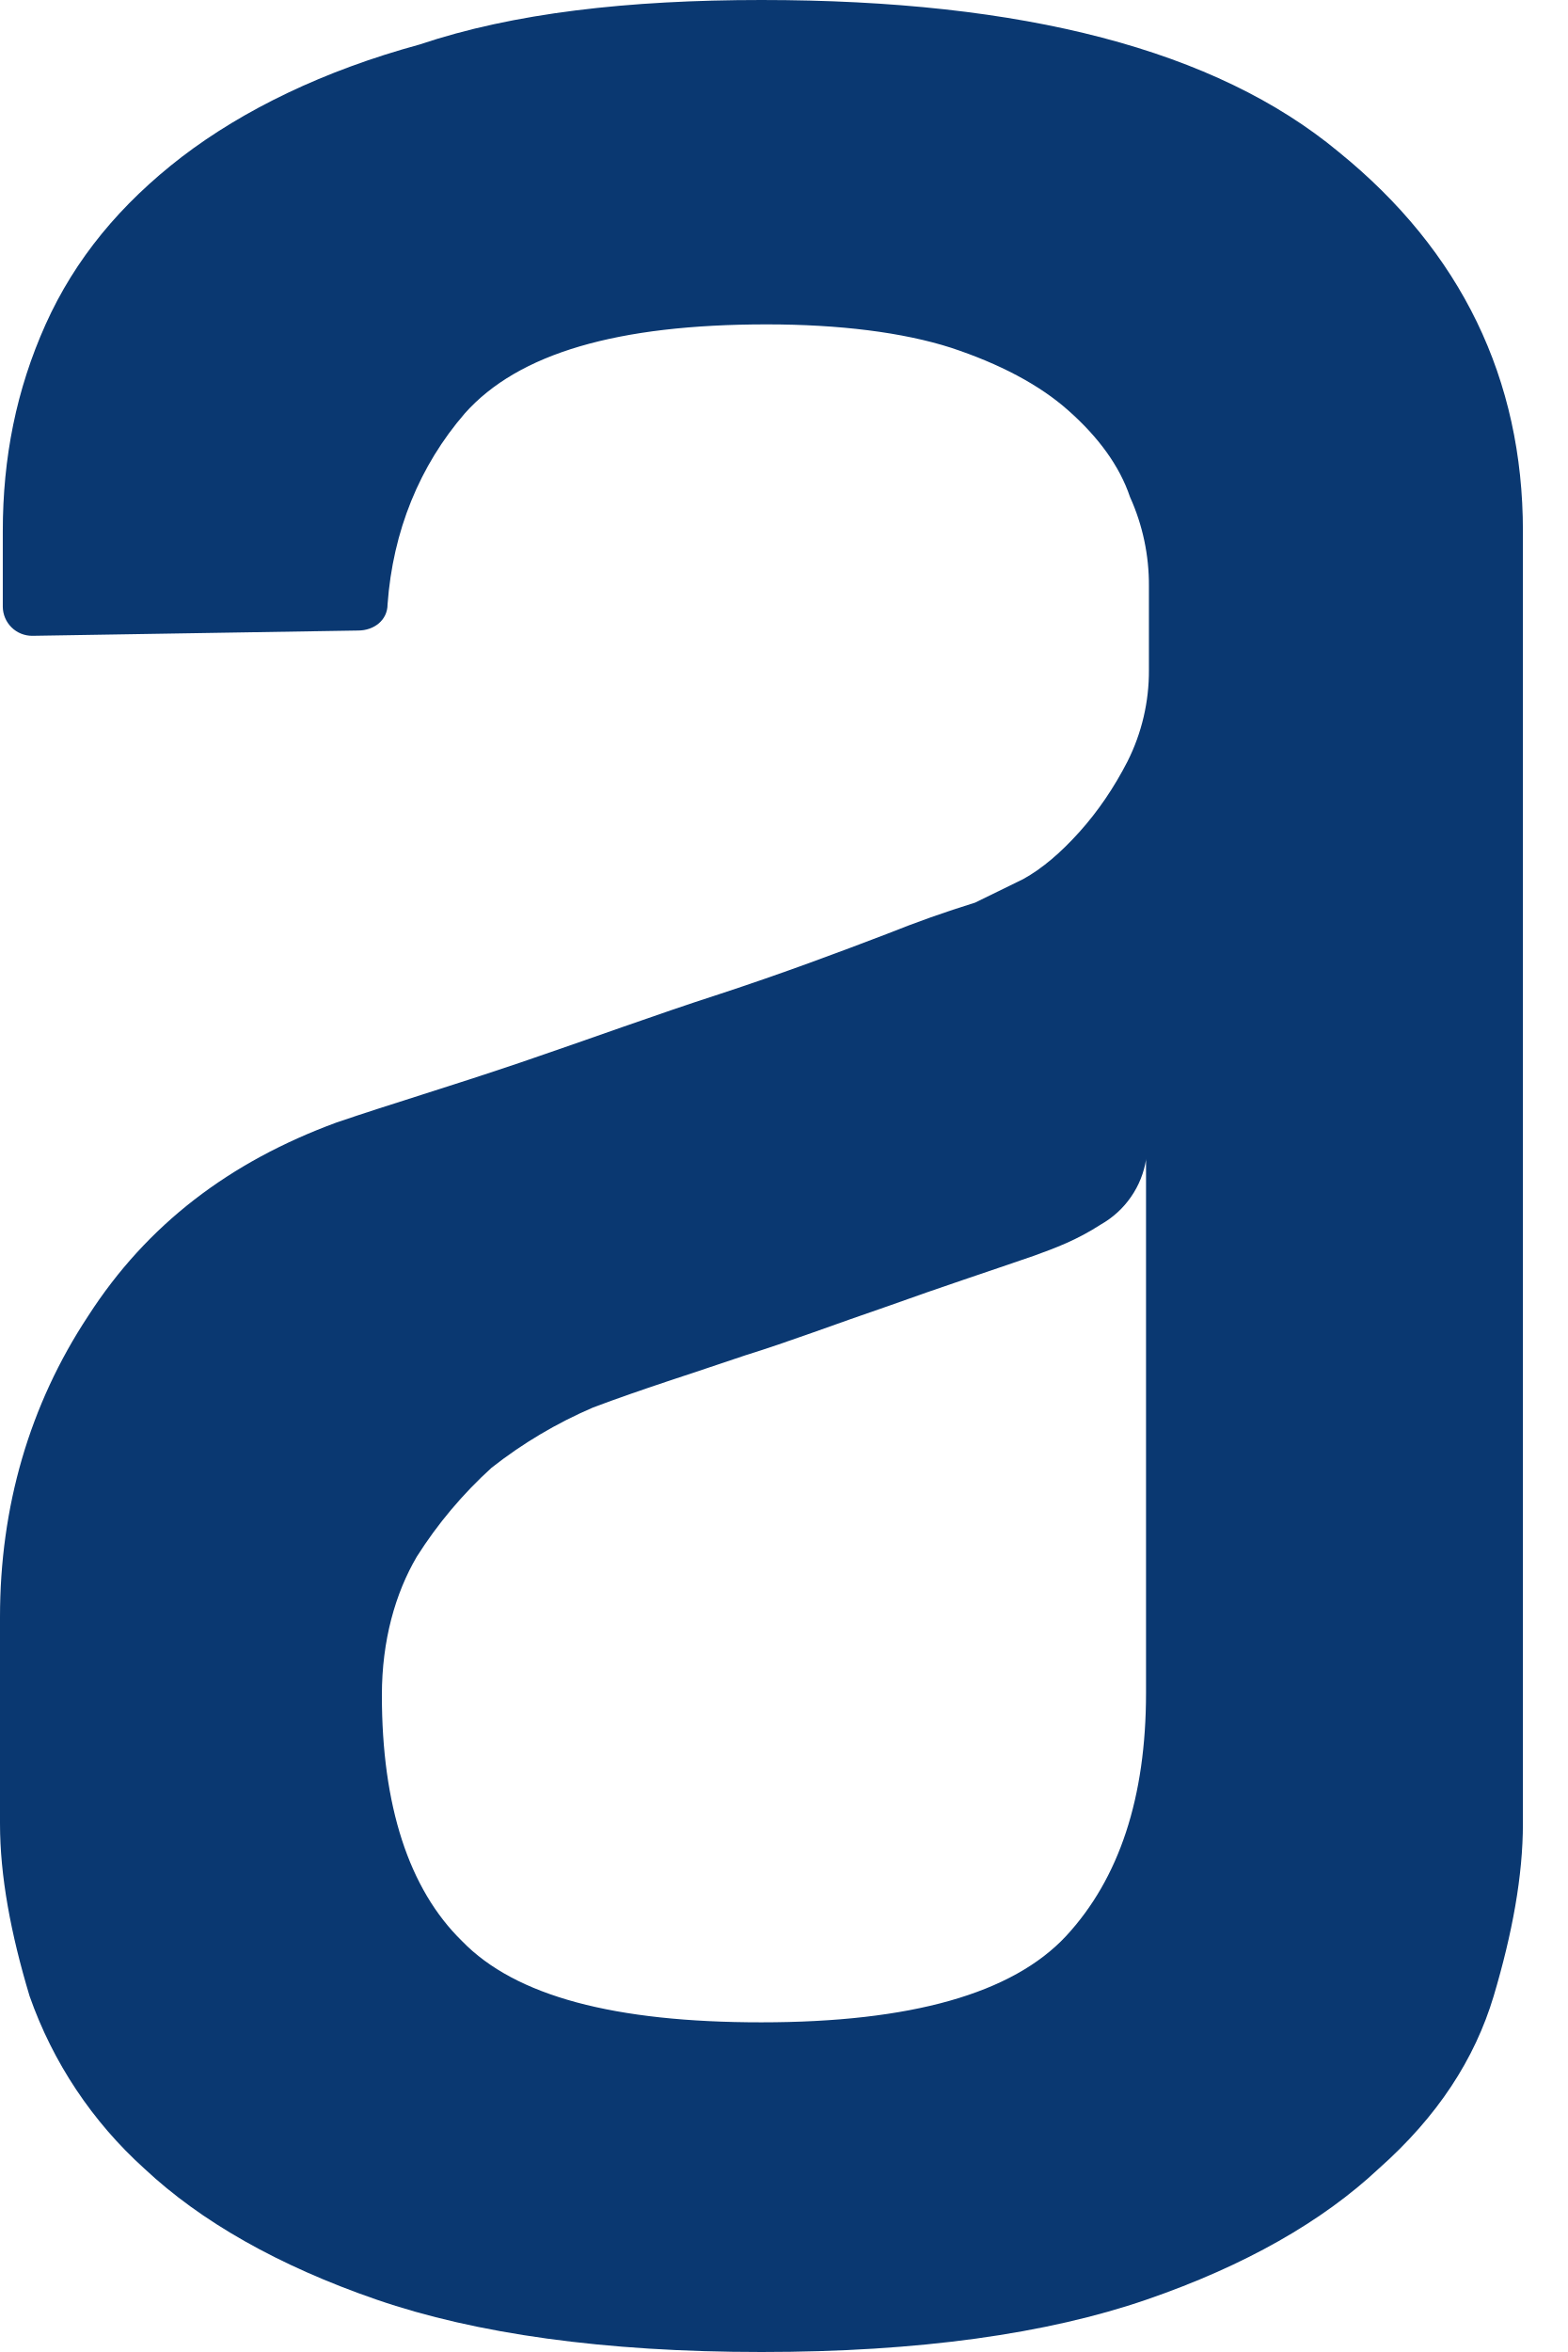
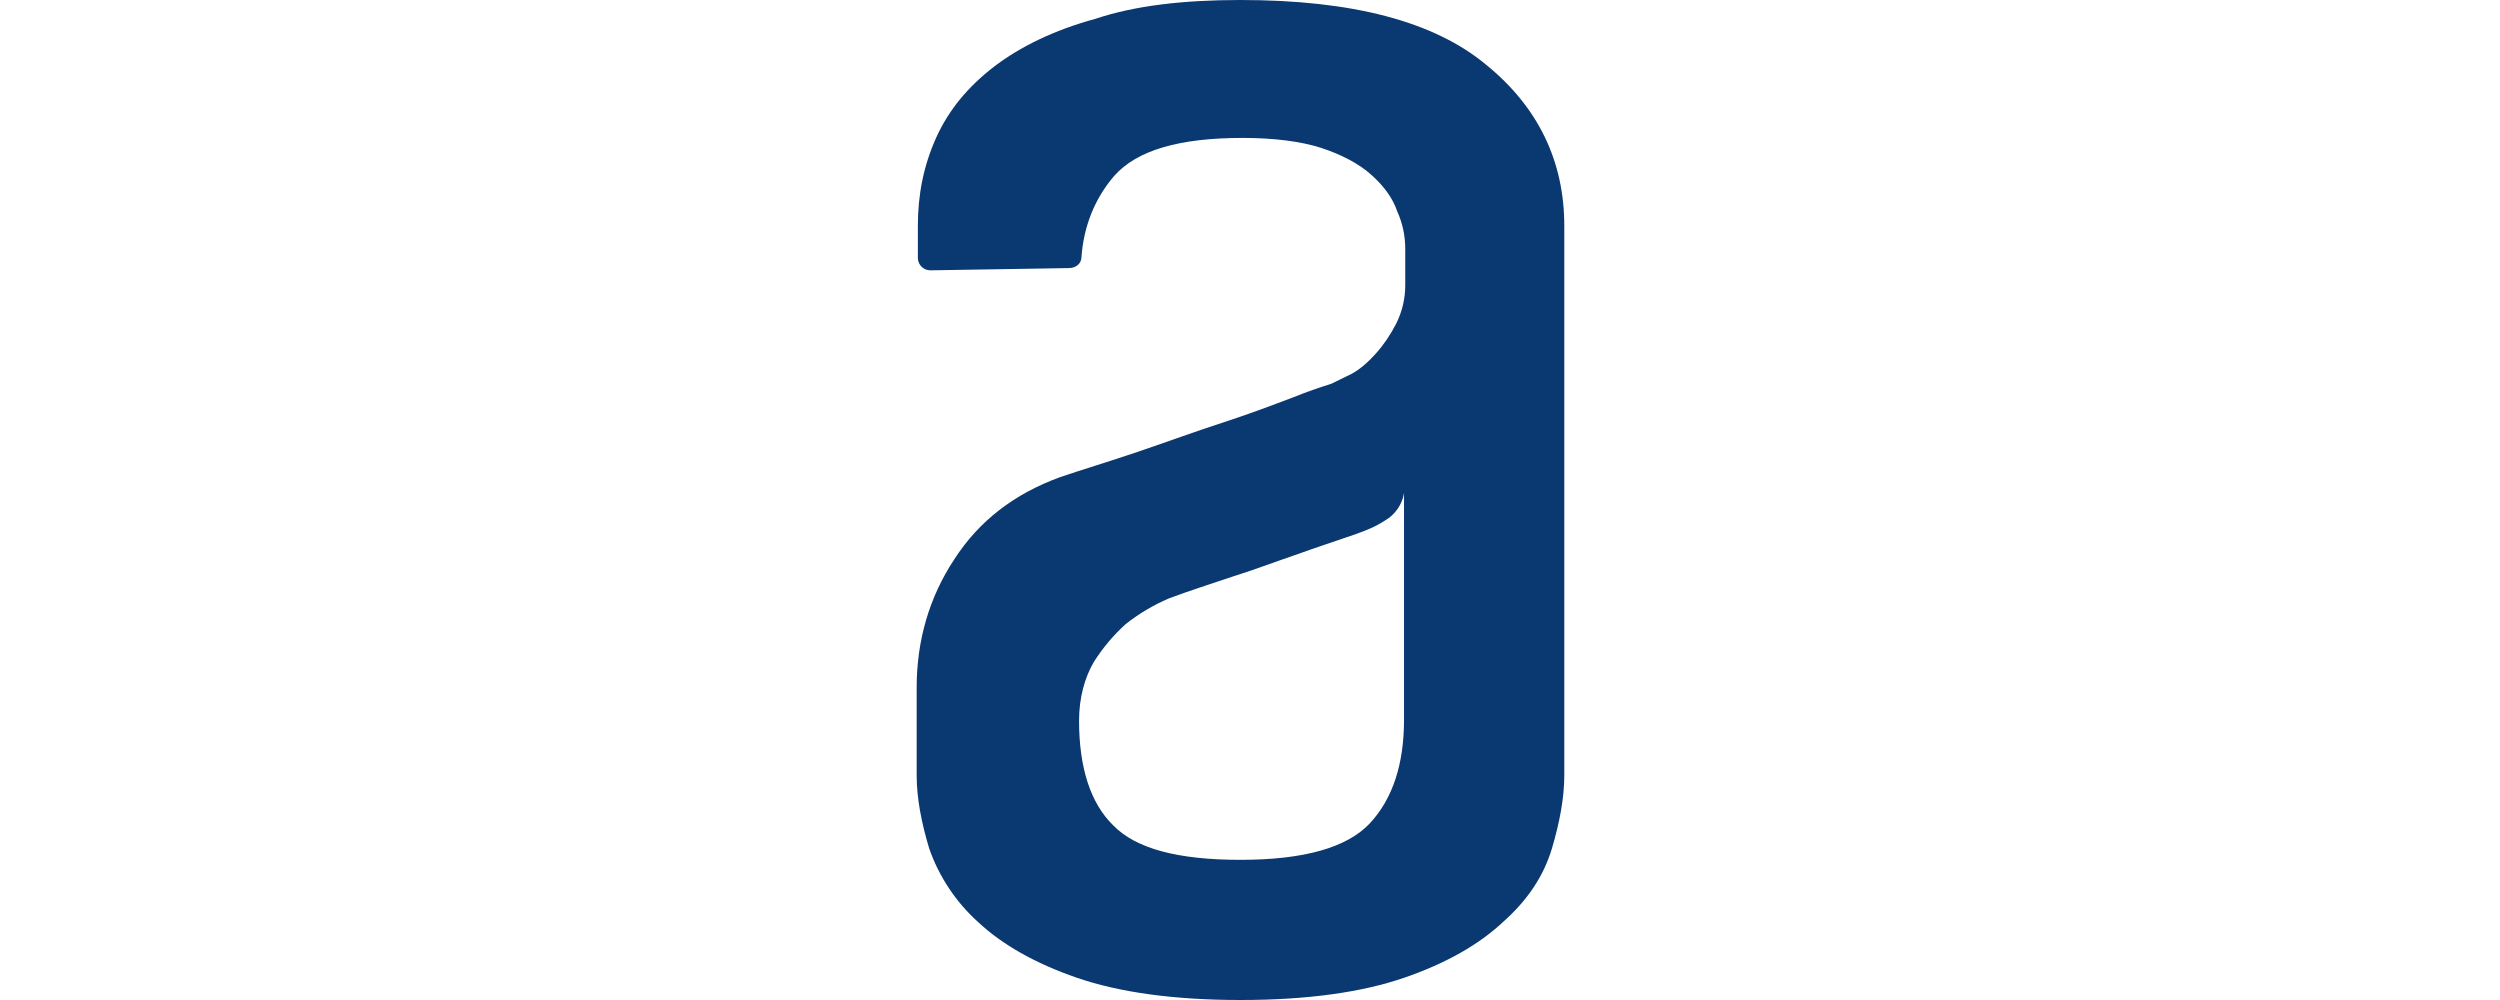
- <svg xmlns="http://www.w3.org/2000/svg" width="32" height="48" viewBox="0 0 32 48" fill="none">
-   <path fill-rule="evenodd" clip-rule="evenodd" d="M23.396 23.653C23.352 23.931 23.247 24.196 23.086 24.427C22.926 24.659 22.715 24.851 22.47 24.99C21.977 25.309 21.545 25.468 21.108 25.627C20.177 25.949 19.197 26.27 18.161 26.643C17.069 27.016 16.089 27.389 15.215 27.659C14.125 28.031 13.089 28.353 12.104 28.725C11.363 29.043 10.667 29.456 10.034 29.954C9.446 30.488 8.932 31.098 8.507 31.77C8.07 32.515 7.795 33.477 7.795 34.597C7.795 36.842 8.34 38.549 9.433 39.616C10.523 40.74 12.544 41.272 15.539 41.272C18.593 41.272 20.666 40.686 21.761 39.511C22.848 38.336 23.393 36.683 23.393 34.549V23.653H23.396ZM15.541 0C20.889 0 24.815 1.016 27.322 3.098C29.831 5.129 31.086 7.741 31.086 10.837V37.215C31.086 38.282 30.87 39.457 30.489 40.737C30.104 42.023 29.343 43.195 28.142 44.259C26.998 45.331 25.417 46.239 23.398 46.933C21.38 47.627 18.763 48 15.544 48C12.33 48 9.708 47.627 7.692 46.933C5.677 46.239 4.093 45.331 2.949 44.259C1.885 43.3 1.078 42.089 0.604 40.737C0.219 39.459 0 38.284 0 37.217V33.001C0 30.756 0.599 28.674 1.8 26.856C3 24.99 4.689 23.709 6.872 22.907C7.962 22.535 9.217 22.162 10.633 21.681C12.053 21.198 13.359 20.717 14.67 20.293C15.981 19.863 17.125 19.434 18.105 19.059C18.696 18.822 19.296 18.609 19.904 18.421L20.887 17.94C21.272 17.727 21.65 17.405 22.033 16.979C22.414 16.555 22.74 16.074 23.015 15.539C23.306 14.96 23.456 14.32 23.452 13.672V11.963C23.456 11.336 23.325 10.716 23.067 10.145C22.851 9.502 22.414 8.916 21.815 8.384C21.216 7.849 20.395 7.422 19.416 7.098C18.434 6.782 17.128 6.62 15.652 6.62C12.598 6.62 10.579 7.212 9.489 8.435C8.564 9.505 8.019 10.839 7.911 12.333C7.911 12.654 7.638 12.868 7.309 12.868L0.658 12.976C0.5 12.976 0.348 12.915 0.236 12.804C0.123 12.693 0.059 12.542 0.057 12.384V10.842C0.057 9.343 0.332 7.955 0.931 6.62C1.532 5.283 2.46 4.165 3.712 3.201C4.967 2.242 6.605 1.442 8.566 0.908C10.477 0.265 12.821 0 15.547 0H15.541Z" fill="#0A3871" />
+ <svg xmlns="http://www.w3.org/2000/svg" width="120" height="48" viewBox="0 0 120 48" fill="none">
+   <path fill-rule="evenodd" clip-rule="evenodd" d="M67.396 23.653C67.352 23.931 67.247 24.196 67.086 24.427C66.926 24.659 66.715 24.851 66.47 24.99C65.977 25.309 65.545 25.468 65.108 25.627C64.177 25.949 63.197 26.27 62.161 26.643C61.069 27.016 60.089 27.389 59.215 27.659C58.125 28.031 57.089 28.353 56.104 28.725C55.363 29.043 54.667 29.456 54.035 29.954C53.446 30.488 52.932 31.098 52.507 31.77C52.07 32.515 51.795 33.477 51.795 34.597C51.795 36.842 52.34 38.549 53.433 39.616C54.523 40.74 56.544 41.272 59.539 41.272C62.593 41.272 64.665 40.686 65.761 39.511C66.848 38.336 67.393 36.683 67.393 34.549V23.653H67.396ZM59.541 0C64.889 0 68.815 1.016 71.322 3.098C73.831 5.129 75.086 7.741 75.086 10.837V37.215C75.086 38.282 74.87 39.457 74.489 40.737C74.103 42.023 73.343 43.195 72.142 44.259C70.998 45.331 69.417 46.239 67.398 46.933C65.38 47.627 62.763 48 59.544 48C56.33 48 53.708 47.627 51.692 46.933C49.677 46.239 48.093 45.331 46.949 44.259C45.885 43.3 45.078 42.089 44.604 40.737C44.218 39.459 44 38.284 44 37.217V33.001C44 30.756 44.599 28.674 45.8 26.856C47 24.99 48.689 23.709 50.872 22.907C51.962 22.535 53.217 22.162 54.633 21.681C56.053 21.198 57.359 20.717 58.67 20.293C59.981 19.863 61.125 19.434 62.105 19.059C62.696 18.822 63.296 18.609 63.904 18.421L64.887 17.94C65.272 17.727 65.65 17.405 66.033 16.979C66.414 16.555 66.74 16.074 67.015 15.539C67.306 14.96 67.456 14.32 67.452 13.672V11.963C67.456 11.336 67.325 10.716 67.067 10.145C66.851 9.502 66.414 8.916 65.815 8.384C65.216 7.849 64.395 7.422 63.416 7.098C62.434 6.782 61.128 6.62 59.652 6.62C56.598 6.62 54.58 7.212 53.489 8.435C52.564 9.505 52.019 10.839 51.911 12.333C51.911 12.654 51.638 12.868 51.309 12.868L44.658 12.976C44.5 12.976 44.348 12.915 44.236 12.804C44.123 12.693 44.059 12.542 44.057 12.384V10.842C44.057 9.343 44.332 7.955 44.931 6.62C45.532 5.283 46.46 4.165 47.712 3.201C48.967 2.242 50.605 1.442 52.566 0.908C54.477 0.265 56.821 0 59.547 0H59.541Z" fill="#0A3871" />
</svg>
